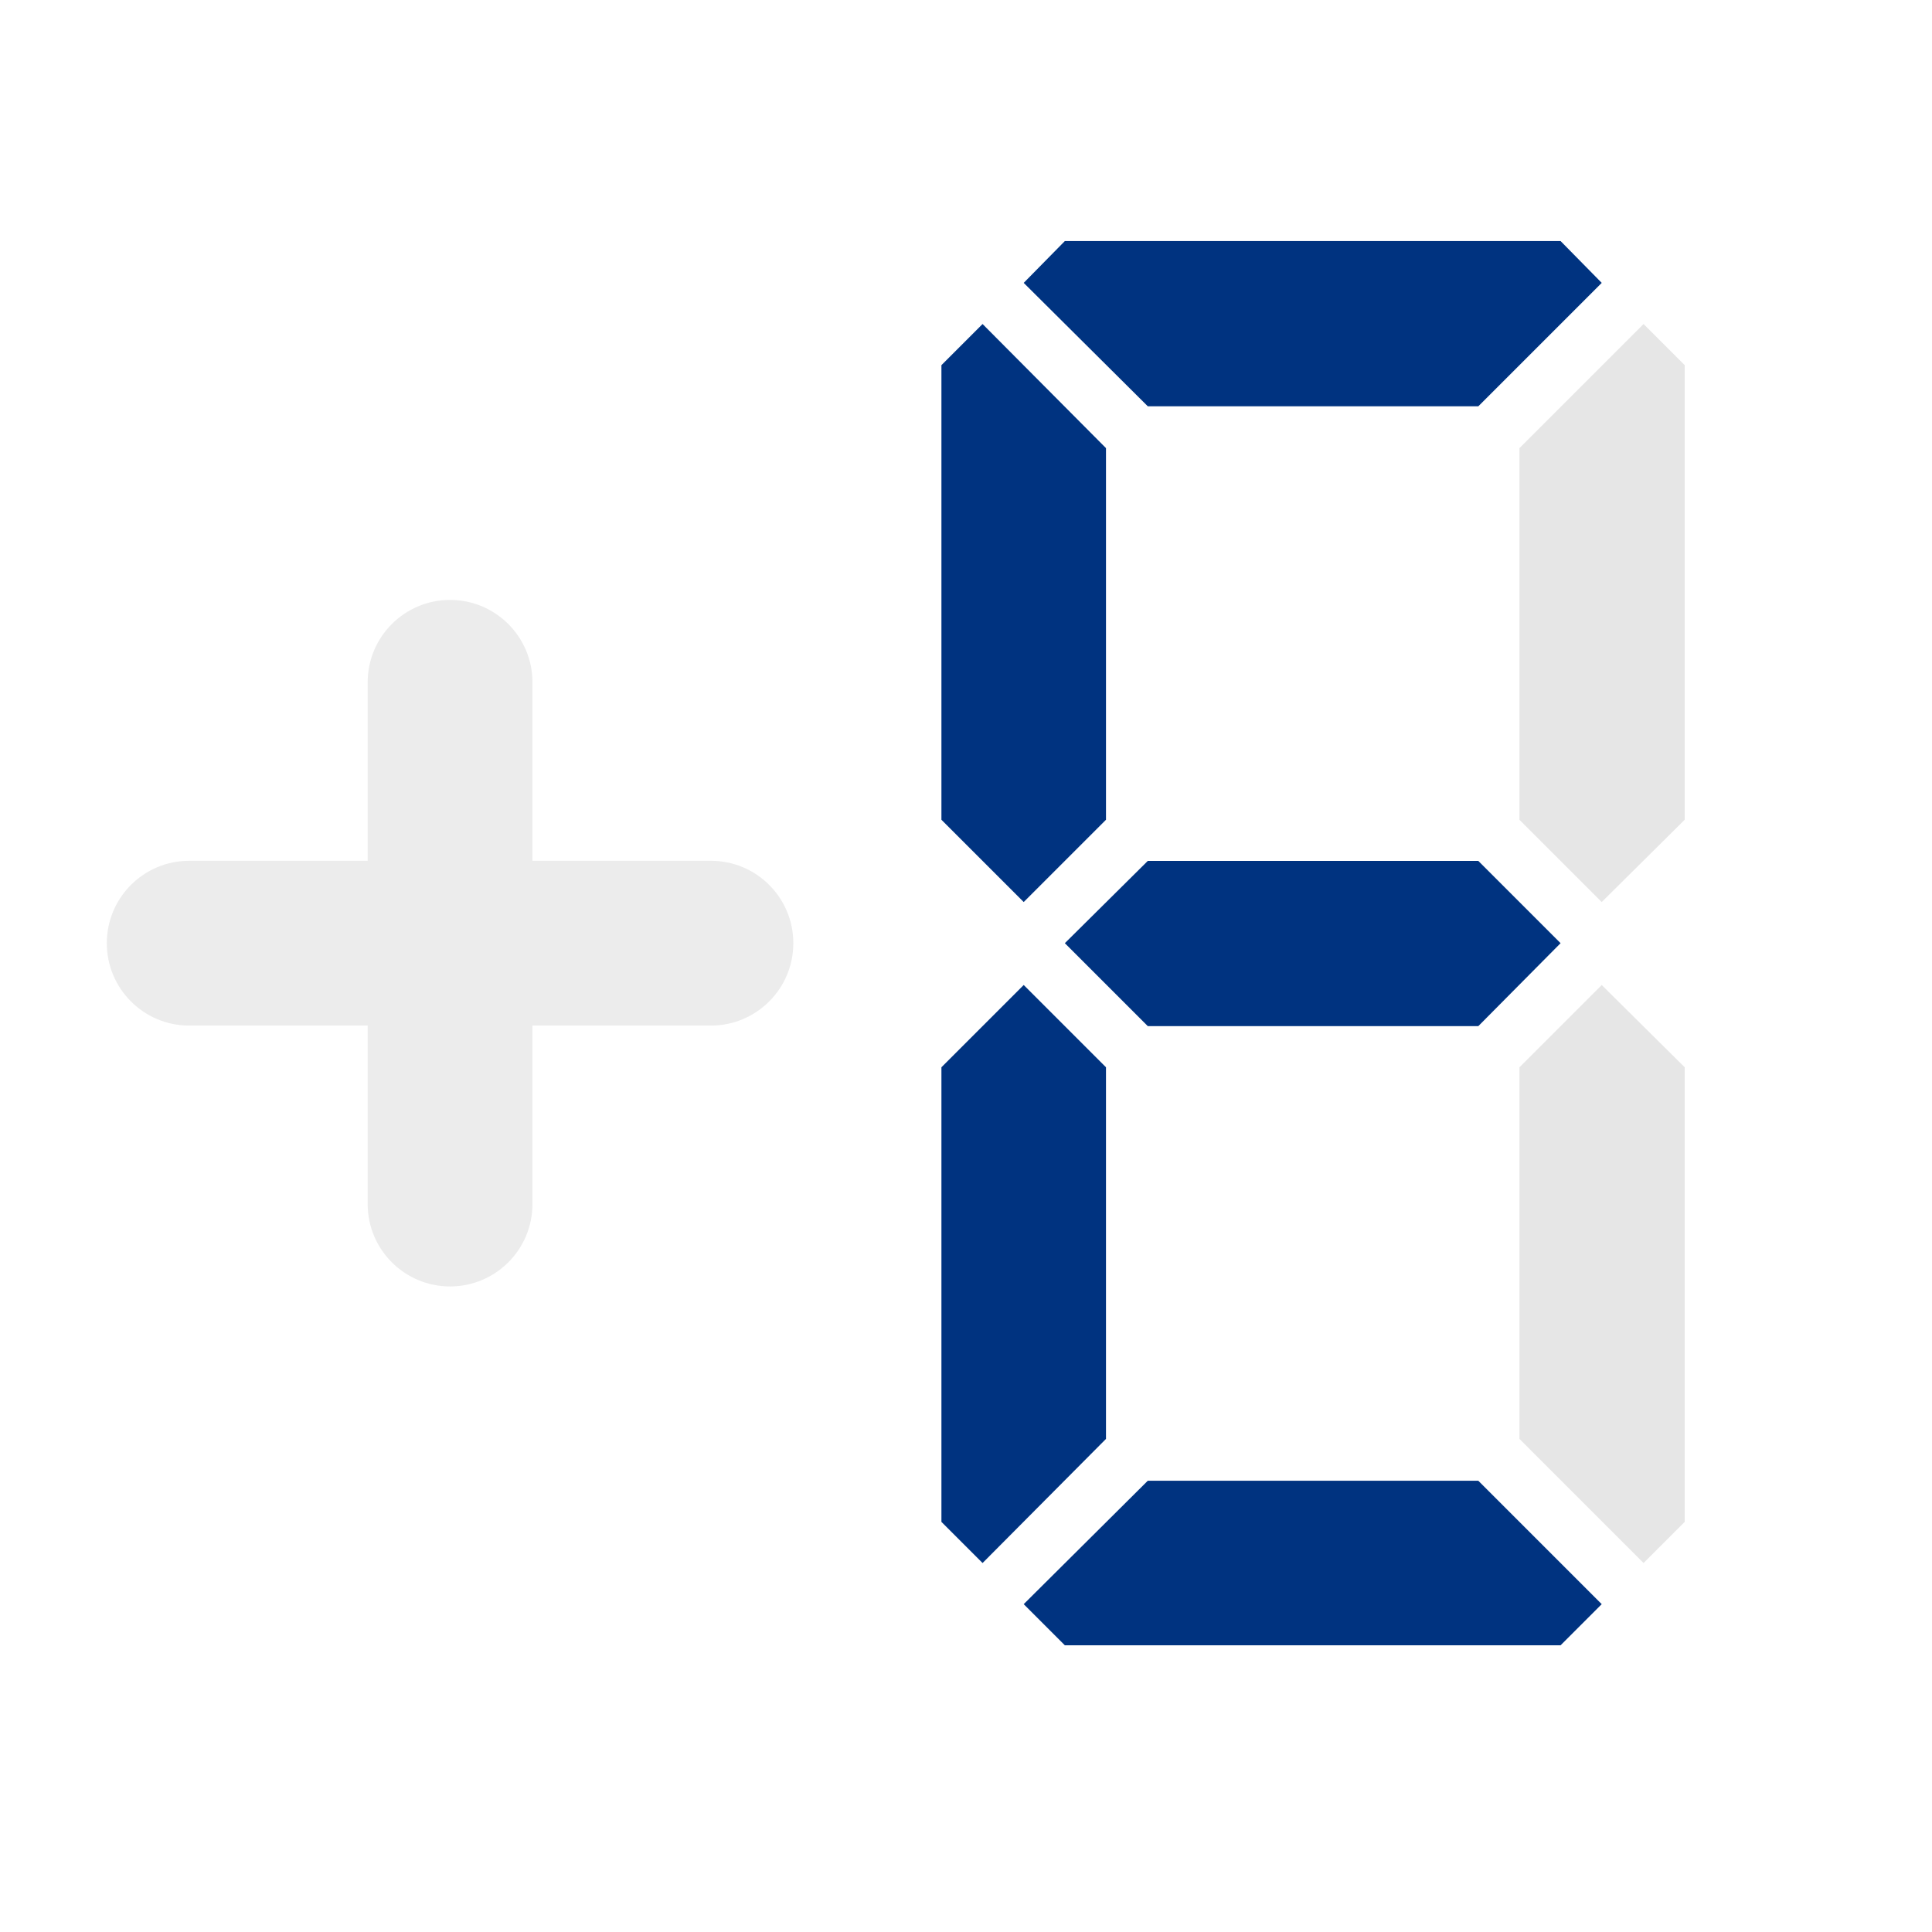
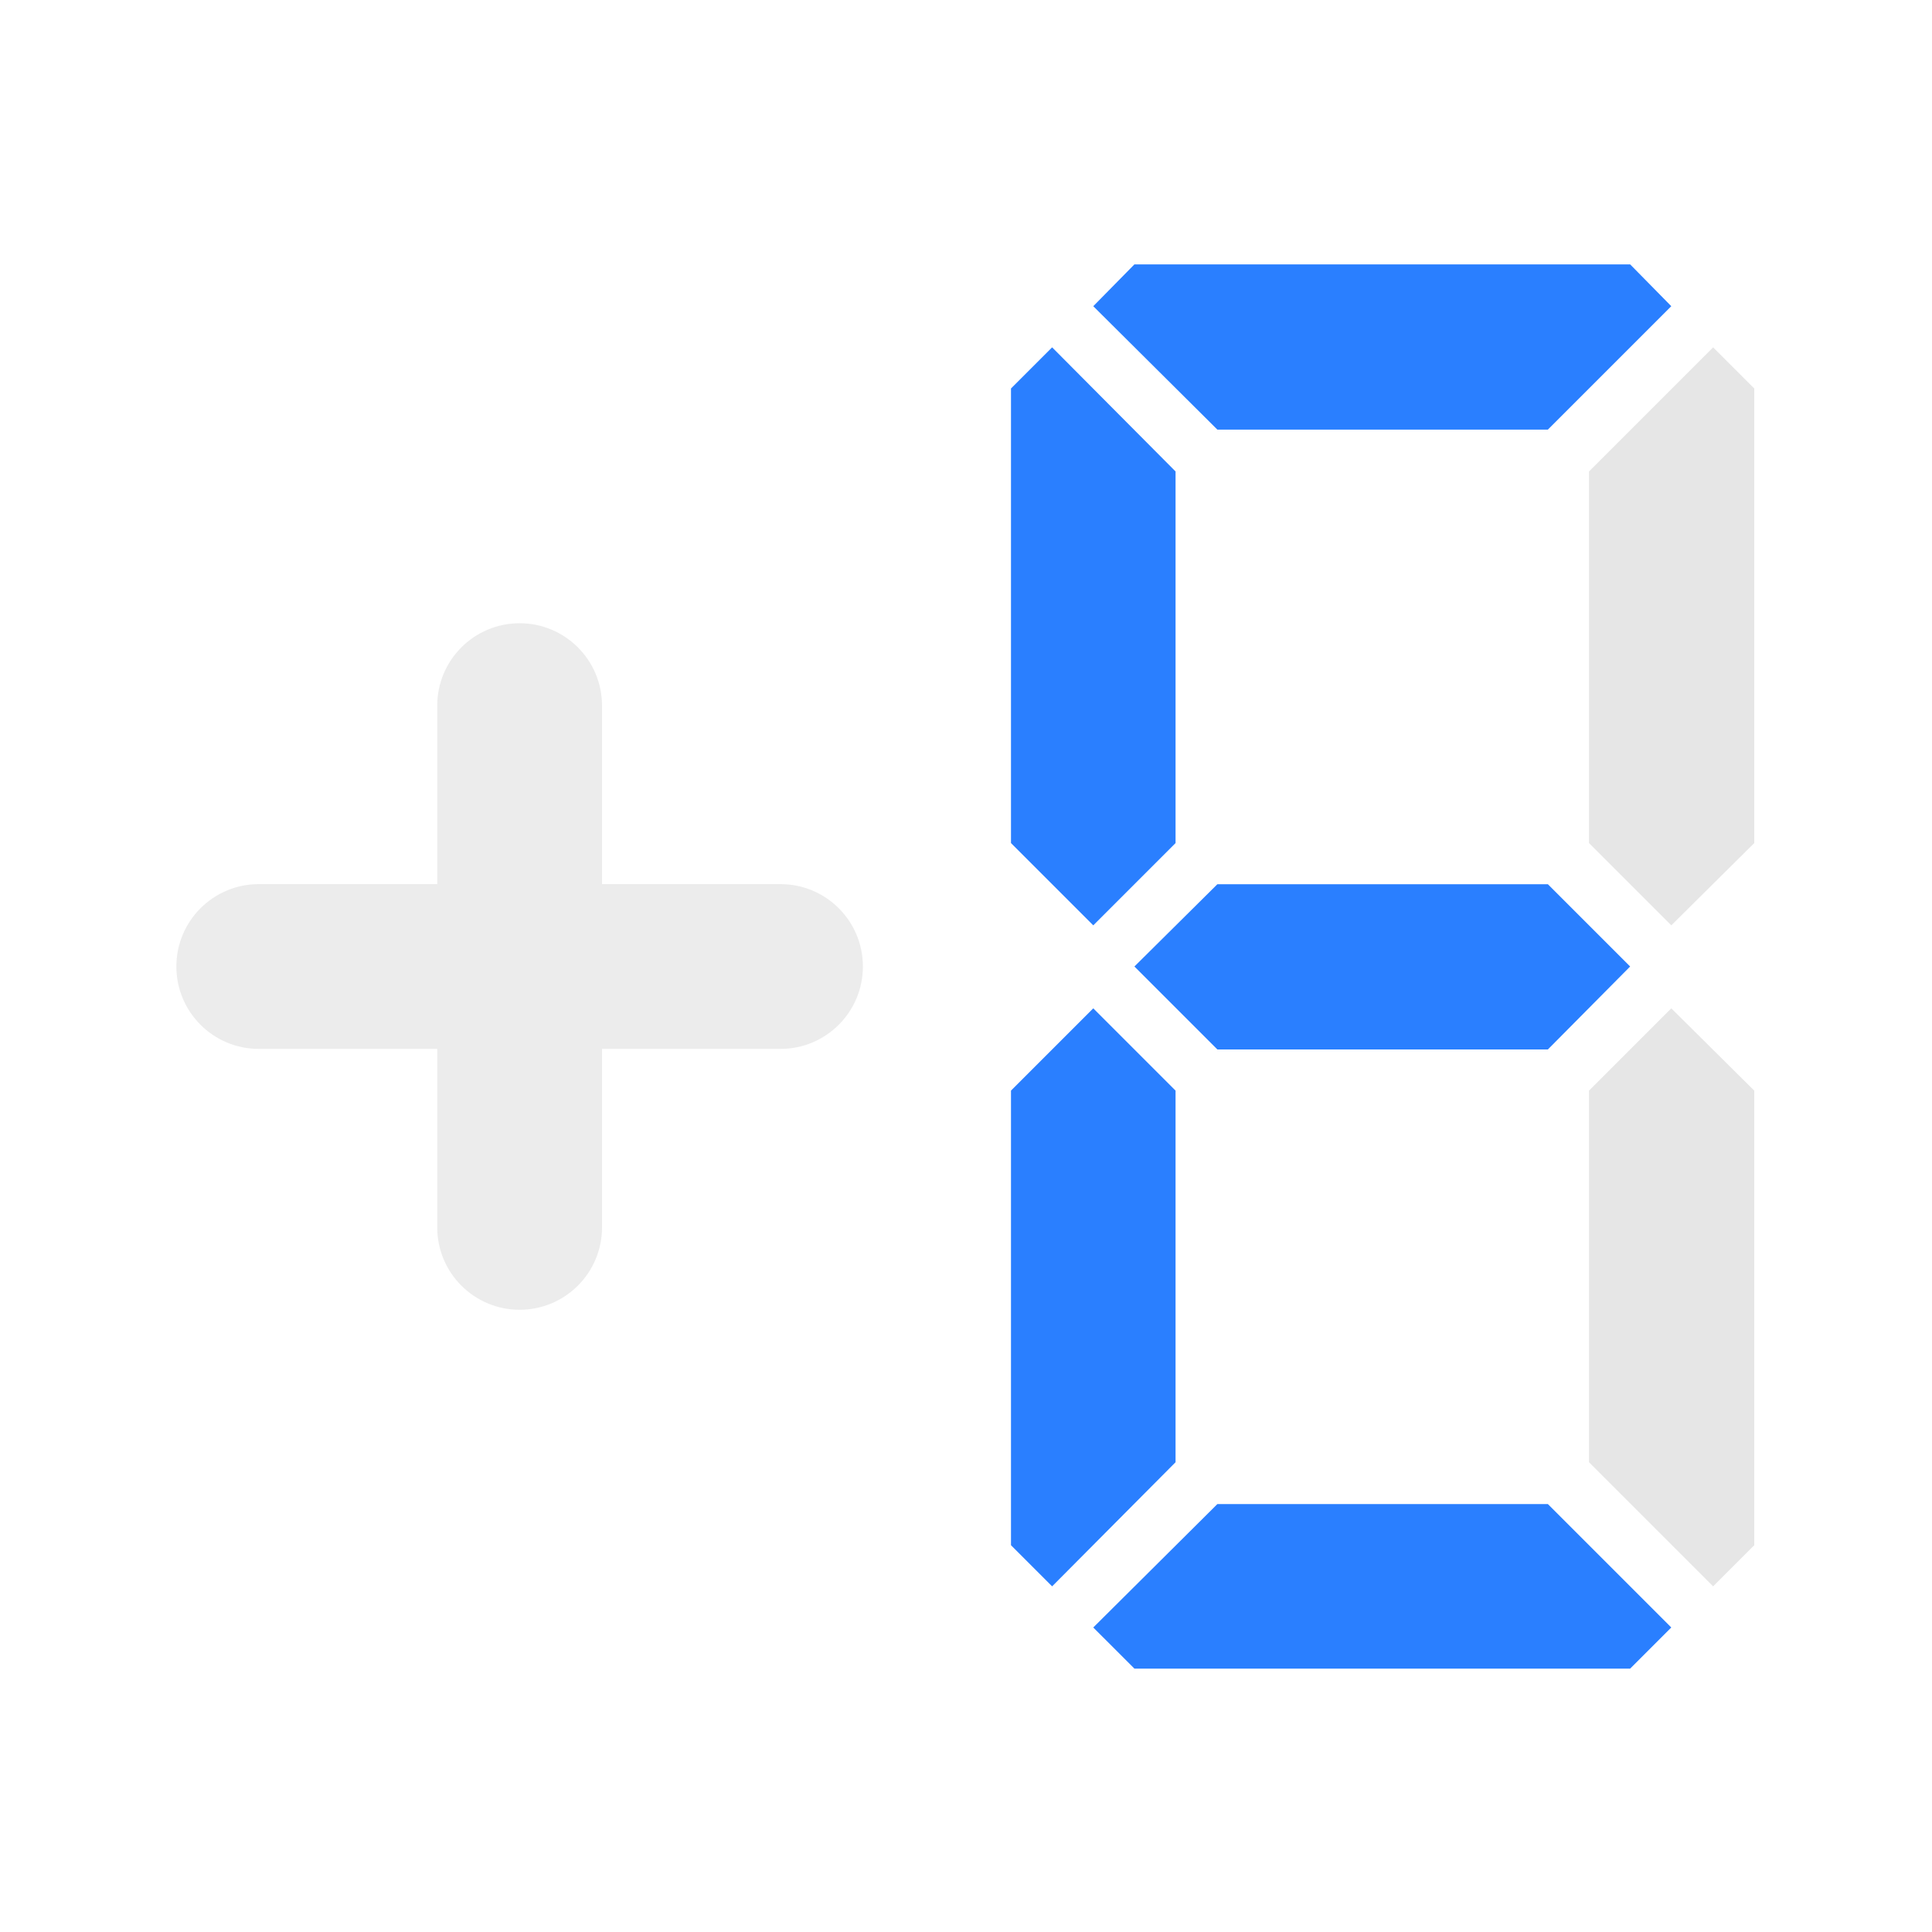
<svg xmlns="http://www.w3.org/2000/svg" width="512mm" height="512mm" viewBox="0 0 512 512" version="1.1" id="svg1" xml:space="preserve">
  <defs id="defs1" />
-   <g id="layer1" transform="translate(-47.1275,-53.81139)">
+   <g id="layer1" transform="translate(-75.43346,-117.6933)">
    <g id="g7" transform="translate(11.1125,13.22917)" />
-     <path style="font-size:37.362px;font-family:'FS Sevegment';-inkscape-font-specification:'FS Sevegment';fill:#003380;stroke-width:0.698;fill-opacity:1" d="m 351.31,161.485 -32.889,-32.708 10.903,-11.084 h 131.375 l 10.903,11.084 -32.708,32.708 z" id="path7" />
-     <path style="font-size:37.362px;font-family:'FS Sevegment';-inkscape-font-specification:'FS Sevegment';fill:#e6e6e6;stroke-width:0.698" d="m 471.601,292.86 -21.805,-21.805 v -98.486 l 32.889,-32.889 10.903,10.903 v 120.473 z" id="path6" />
-     <path style="font-size:37.362px;font-family:'FS Sevegment';-inkscape-font-specification:'FS Sevegment';fill:#003380;stroke-width:0.698;fill-opacity:1" d="M 318.421,292.86 296.615,271.055 V 150.583 l 10.903,-10.903 32.708,32.889 v 98.486 z" id="path5" />
-     <path style="font-size:37.362px;font-family:'FS Sevegment';-inkscape-font-specification:'FS Sevegment';fill:#003380;stroke-width:0.698;fill-opacity:1" d="m 351.31,325.75 -21.987,-21.987 21.987,-21.805 h 87.584 l 21.805,21.805 -21.805,21.987 z" id="path4" />
-     <path style="font-size:37.362px;font-family:'FS Sevegment';-inkscape-font-specification:'FS Sevegment';fill:#e6e6e6;stroke-width:0.698" d="M 482.685,468.027 449.796,435.138 V 336.652 l 21.805,-21.805 21.987,21.805 v 120.473 z" id="path3" />
-     <path style="font-size:37.362px;font-family:'FS Sevegment';-inkscape-font-specification:'FS Sevegment';fill:#003380;stroke-width:0.698;fill-opacity:1" d="M 307.518,468.027 296.615,457.125 V 336.652 l 21.805,-21.805 21.805,21.805 v 98.486 z" id="path2" />
-     <path style="font-size:37.362px;font-family:'FS Sevegment';-inkscape-font-specification:'FS Sevegment';fill:#003380;stroke-width:0.698;fill-opacity:1" d="m 329.323,489.832 -10.903,-10.902 32.889,-32.708 h 87.584 l 32.708,32.708 -10.903,10.902 z" id="text1" />
-     <g id="g8" transform="matrix(9.960391,0,0,9.960391,-306.1208,-387.5766)">
-       <rect style="fill:#ececec;fill-opacity:1;stroke-width:0.272" id="rect7" width="4.384" height="18.266" x="45.248" y="60.276" ry="2.192" />
-       <rect style="fill:#ececec;fill-opacity:1;stroke-width:0.272" id="rect7-2" width="4.384" height="18.266" x="67.217" y="-56.573" ry="2.192" transform="rotate(90)" />
+     <g id="g1482" transform="translate(1.218303,-0.4183222)">
+       <path style="font-size:37.362px;font-family:'FS Sevegment';-inkscape-font-specification:'FS Sevegment';fill:#2a7fff;fill-opacity:1;stroke-width:0.698" d="m 396.832,231.967 -32.889,-32.708 10.903,-11.084 h 131.375 l 10.903,11.084 -32.708,32.708 z" id="path7" />
+       <path style="font-size:37.362px;font-family:'FS Sevegment';-inkscape-font-specification:'FS Sevegment';fill:#e6e6e6;stroke-width:0.698" d="m 517.123,363.342 -21.805,-21.805 v -98.486 l 32.889,-32.889 10.903,10.903 v 120.473 z" id="path6" />
+       <path style="font-size:37.362px;font-family:'FS Sevegment';-inkscape-font-specification:'FS Sevegment';fill:#2a7fff;fill-opacity:1;stroke-width:0.698" d="M 363.943,363.342 342.138,341.537 V 221.064 l 10.903,-10.903 32.708,32.889 v 98.486 z" id="path5" />
+       <path style="font-size:37.362px;font-family:'FS Sevegment';-inkscape-font-specification:'FS Sevegment';fill:#2a7fff;fill-opacity:1;stroke-width:0.698" d="m 396.832,396.231 -21.987,-21.987 21.987,-21.805 h 87.584 l 21.805,21.805 -21.805,21.987 z" id="path4" />
+       <path style="font-size:37.362px;font-family:'FS Sevegment';-inkscape-font-specification:'FS Sevegment';fill:#e6e6e6;stroke-width:0.698" d="m 528.208,538.509 -32.889,-32.889 v -98.486 l 21.805,-21.805 21.987,21.805 V 527.607 Z" id="path3" />
+       <path style="font-size:37.362px;font-family:'FS Sevegment';-inkscape-font-specification:'FS Sevegment';fill:#2a7fff;fill-opacity:1;stroke-width:0.698" d="M 353.041,538.509 342.138,527.607 V 407.134 l 21.805,-21.805 21.805,21.805 v 98.486 z" id="path2" />
+       <path style="font-size:37.362px;font-family:'FS Sevegment';-inkscape-font-specification:'FS Sevegment';fill:#2a7fff;fill-opacity:1;stroke-width:0.698" d="m 374.846,560.314 -10.903,-10.902 32.889,-32.708 h 87.584 l 32.708,32.708 -10.903,10.902 z" id="text1" />
+       <g id="g8" transform="matrix(9.960391,0,0,9.960391,-260.5982,-317.0947)">
+         <rect style="fill:#ececec;fill-opacity:1;stroke-width:0.272" id="rect7" width="4.384" height="18.266" x="45.248" y="60.276" ry="2.192" />
+         <rect style="fill:#ececec;fill-opacity:1;stroke-width:0.272" id="rect7-2" width="4.384" height="18.266" x="67.217" y="-56.573" ry="2.192" transform="rotate(90)" />
+       </g>
    </g>
  </g>
</svg>
